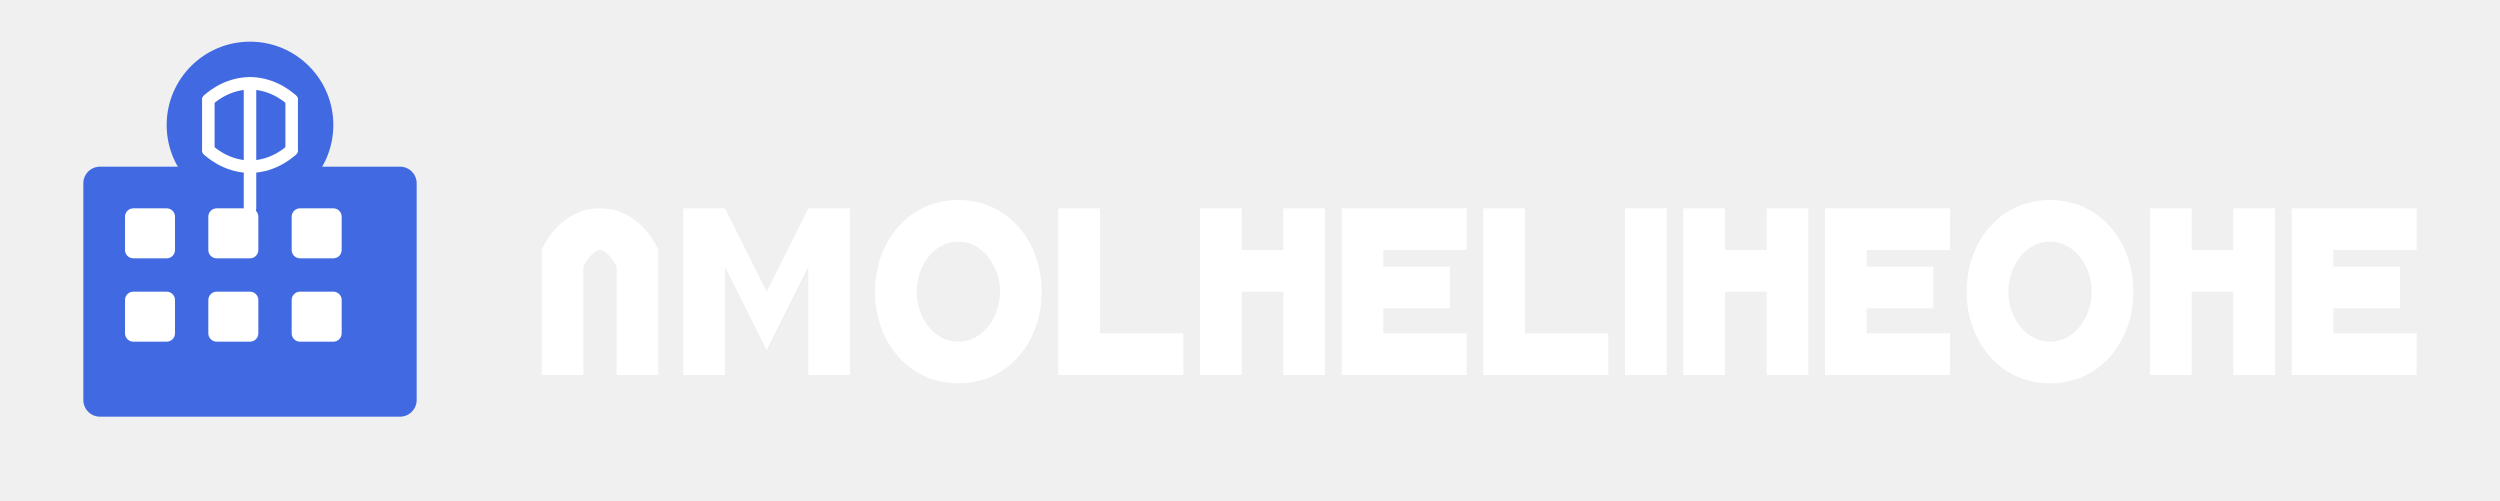
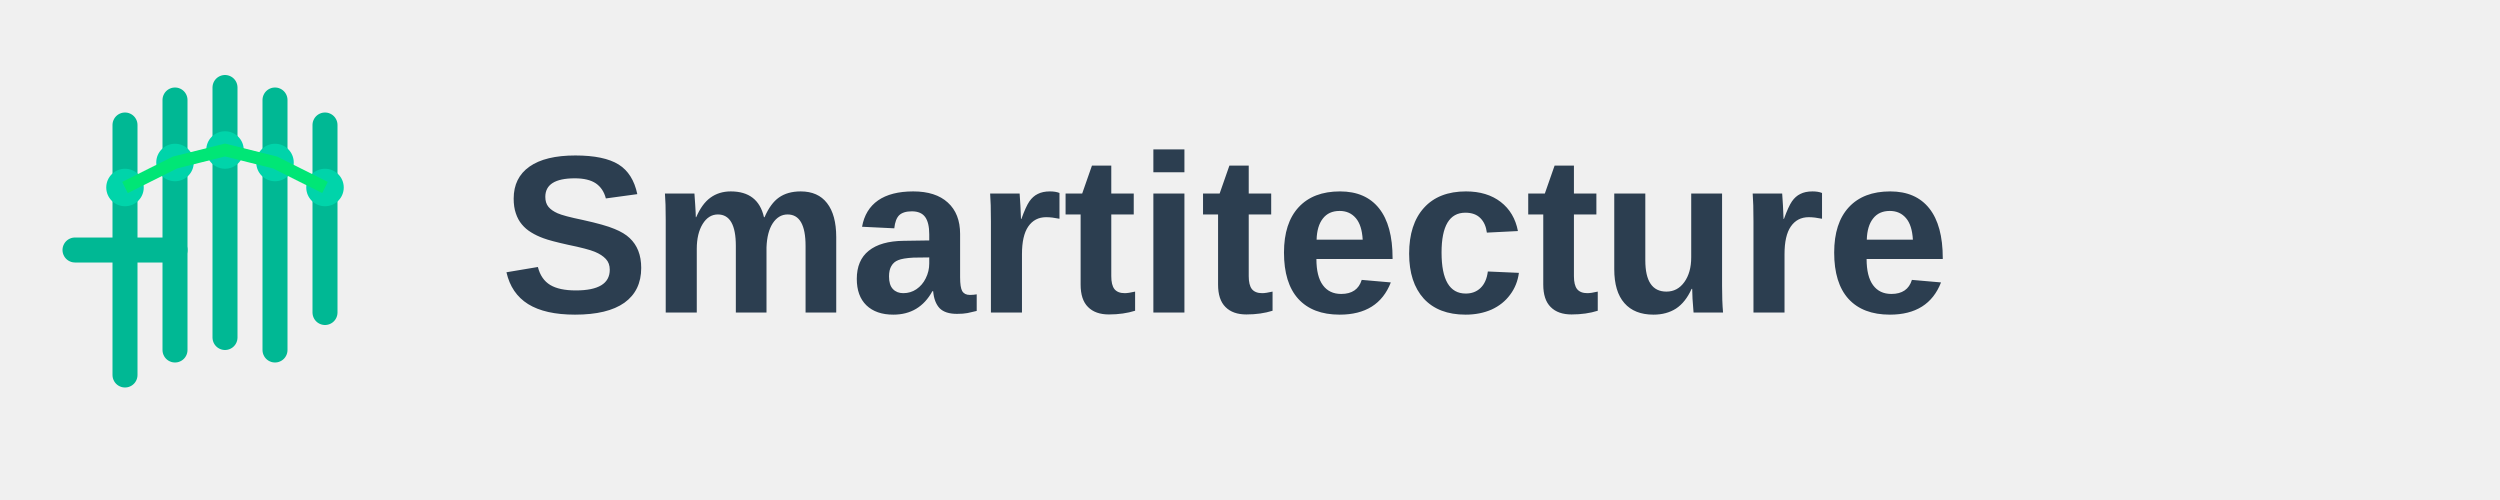
- <svg xmlns="http://www.w3.org/2000/svg" width="300" height="60" viewBox="0 0 300 60" fill="none">
-   <g>
-     <g>
-       <rect x="10" y="20" width="40" height="30" rx="2" ry="2" fill="#4169E1" />
-       <rect x="15" y="25" width="6" height="6" rx="1" ry="1" fill="white" />
-       <rect x="25" y="25" width="6" height="6" rx="1" ry="1" fill="white" />
-       <rect x="35" y="25" width="6" height="6" rx="1" ry="1" fill="white" />
-       <rect x="15" y="35" width="6" height="6" rx="1" ry="1" fill="white" />
-       <rect x="25" y="35" width="6" height="6" rx="1" ry="1" fill="white" />
-       <rect x="35" y="35" width="6" height="6" rx="1" ry="1" fill="white" />
-       <circle cx="30" cy="15" r="10" fill="#4169E1" />
-       <path d="M25 12C25 12 27 10 30 10C33 10 35 12 35 12" stroke="white" stroke-width="1.5" stroke-linecap="round" />
-       <path d="M25 18C25 18 27 20 30 20C33 20 35 18 35 18" stroke="white" stroke-width="1.5" stroke-linecap="round" />
-       <path d="M25 12L25 18" stroke="white" stroke-width="1.5" stroke-linecap="round" />
-       <path d="M30 10L30 20" stroke="white" stroke-width="1.5" stroke-linecap="round" />
-       <path d="M35 12L35 18" stroke="white" stroke-width="1.5" stroke-linecap="round" />
-       <path d="M30 25L30 20" stroke="white" stroke-width="1.5" stroke-linecap="round" />
-     </g>
-     <path d="M65 30C65 30 67 25 72 25C77 25 79 30 79 30L79 45H74V32C74 32 73 30 72 30C71 30 70 32 70 32V45H65V30Z" fill="white" />
-     <path d="M82 25H87L92 35L97 25H102V45H97V32L92 42L87 32V45H82V25Z" fill="white" />
-     <path d="M105 35C105 29 109 24 115 24C121 24 125 29 125 35C125 41 121 46 115 46C109 46 105 41 105 35ZM110 35C110 38 112 41 115 41C118 41 120 38 120 35C120 32 118 29 115 29C112 29 110 32 110 35Z" fill="white" />
-     <path d="M127 25H132V40H142V45H127V25Z" fill="white" />
-     <path d="M144 25H149V30H154V25H159V45H154V35H149V45H144V25Z" fill="white" />
-     <path d="M161 25H176V30H166V32H174V37H166V40H176V45H161V25Z" fill="white" />
-     <path d="M178 25H183V40H193V45H178V25Z" fill="white" />
-     <path d="M195 25H200V45H195V25Z" fill="white" />
-     <path d="M202 25H207V30H212V25H217V45H212V35H207V45H202V25Z" fill="white" />
-     <path d="M219 25H234V30H224V32H232V37H224V40H234V45H219V25Z" fill="white" />
-     <path d="M236 35C236 29 240 24 246 24C252 24 256 29 256 35C256 41 252 46 246 46C240 46 236 41 236 35ZM241 35C241 38 243 41 246 41C249 41 251 38 251 35C251 32 249 29 246 29C243 29 241 32 241 35Z" fill="white" />
-     <path d="M258 25H263V30H268V25H273V45H268V35H263V45H258V25Z" fill="white" />
-     <path d="M275 25H290V30H280V32H288V37H280V40H290V45H275V25Z" fill="white" />
+ <svg xmlns="http://www.w3.org/2000/svg" width="200" height="40" viewBox="0 0 200 40" fill="none">
+   <g transform="translate(2, 5)">
+     <path d="M8 5L8 25M12 3L12 23M16 2L16 22M20 3L20 23M24 5L24 20" stroke="#00B894" stroke-width="2" stroke-linecap="round" />
+     <path d="M4 15L12 15" stroke="#00B894" stroke-width="2" stroke-linecap="round" />
+     <circle cx="8" cy="10" r="1.5" fill="#00D4AA" />
+     <circle cx="12" cy="8" r="1.5" fill="#00D4AA" />
+     <circle cx="16" cy="7" r="1.5" fill="#00D4AA" />
+     <circle cx="20" cy="8" r="1.5" fill="#00D4AA" />
+     <circle cx="24" cy="10" r="1.5" fill="#00D4AA" />
+     <path d="M8 10L12 8L16 7L20 8L24 10" stroke="#00E676" stroke-width="1" />
  </g>
+   <text x="40" y="25" font-family="Arial, sans-serif" font-size="18" font-weight="bold" fill="#2c3e50">Smartitecture</text>
</svg>
